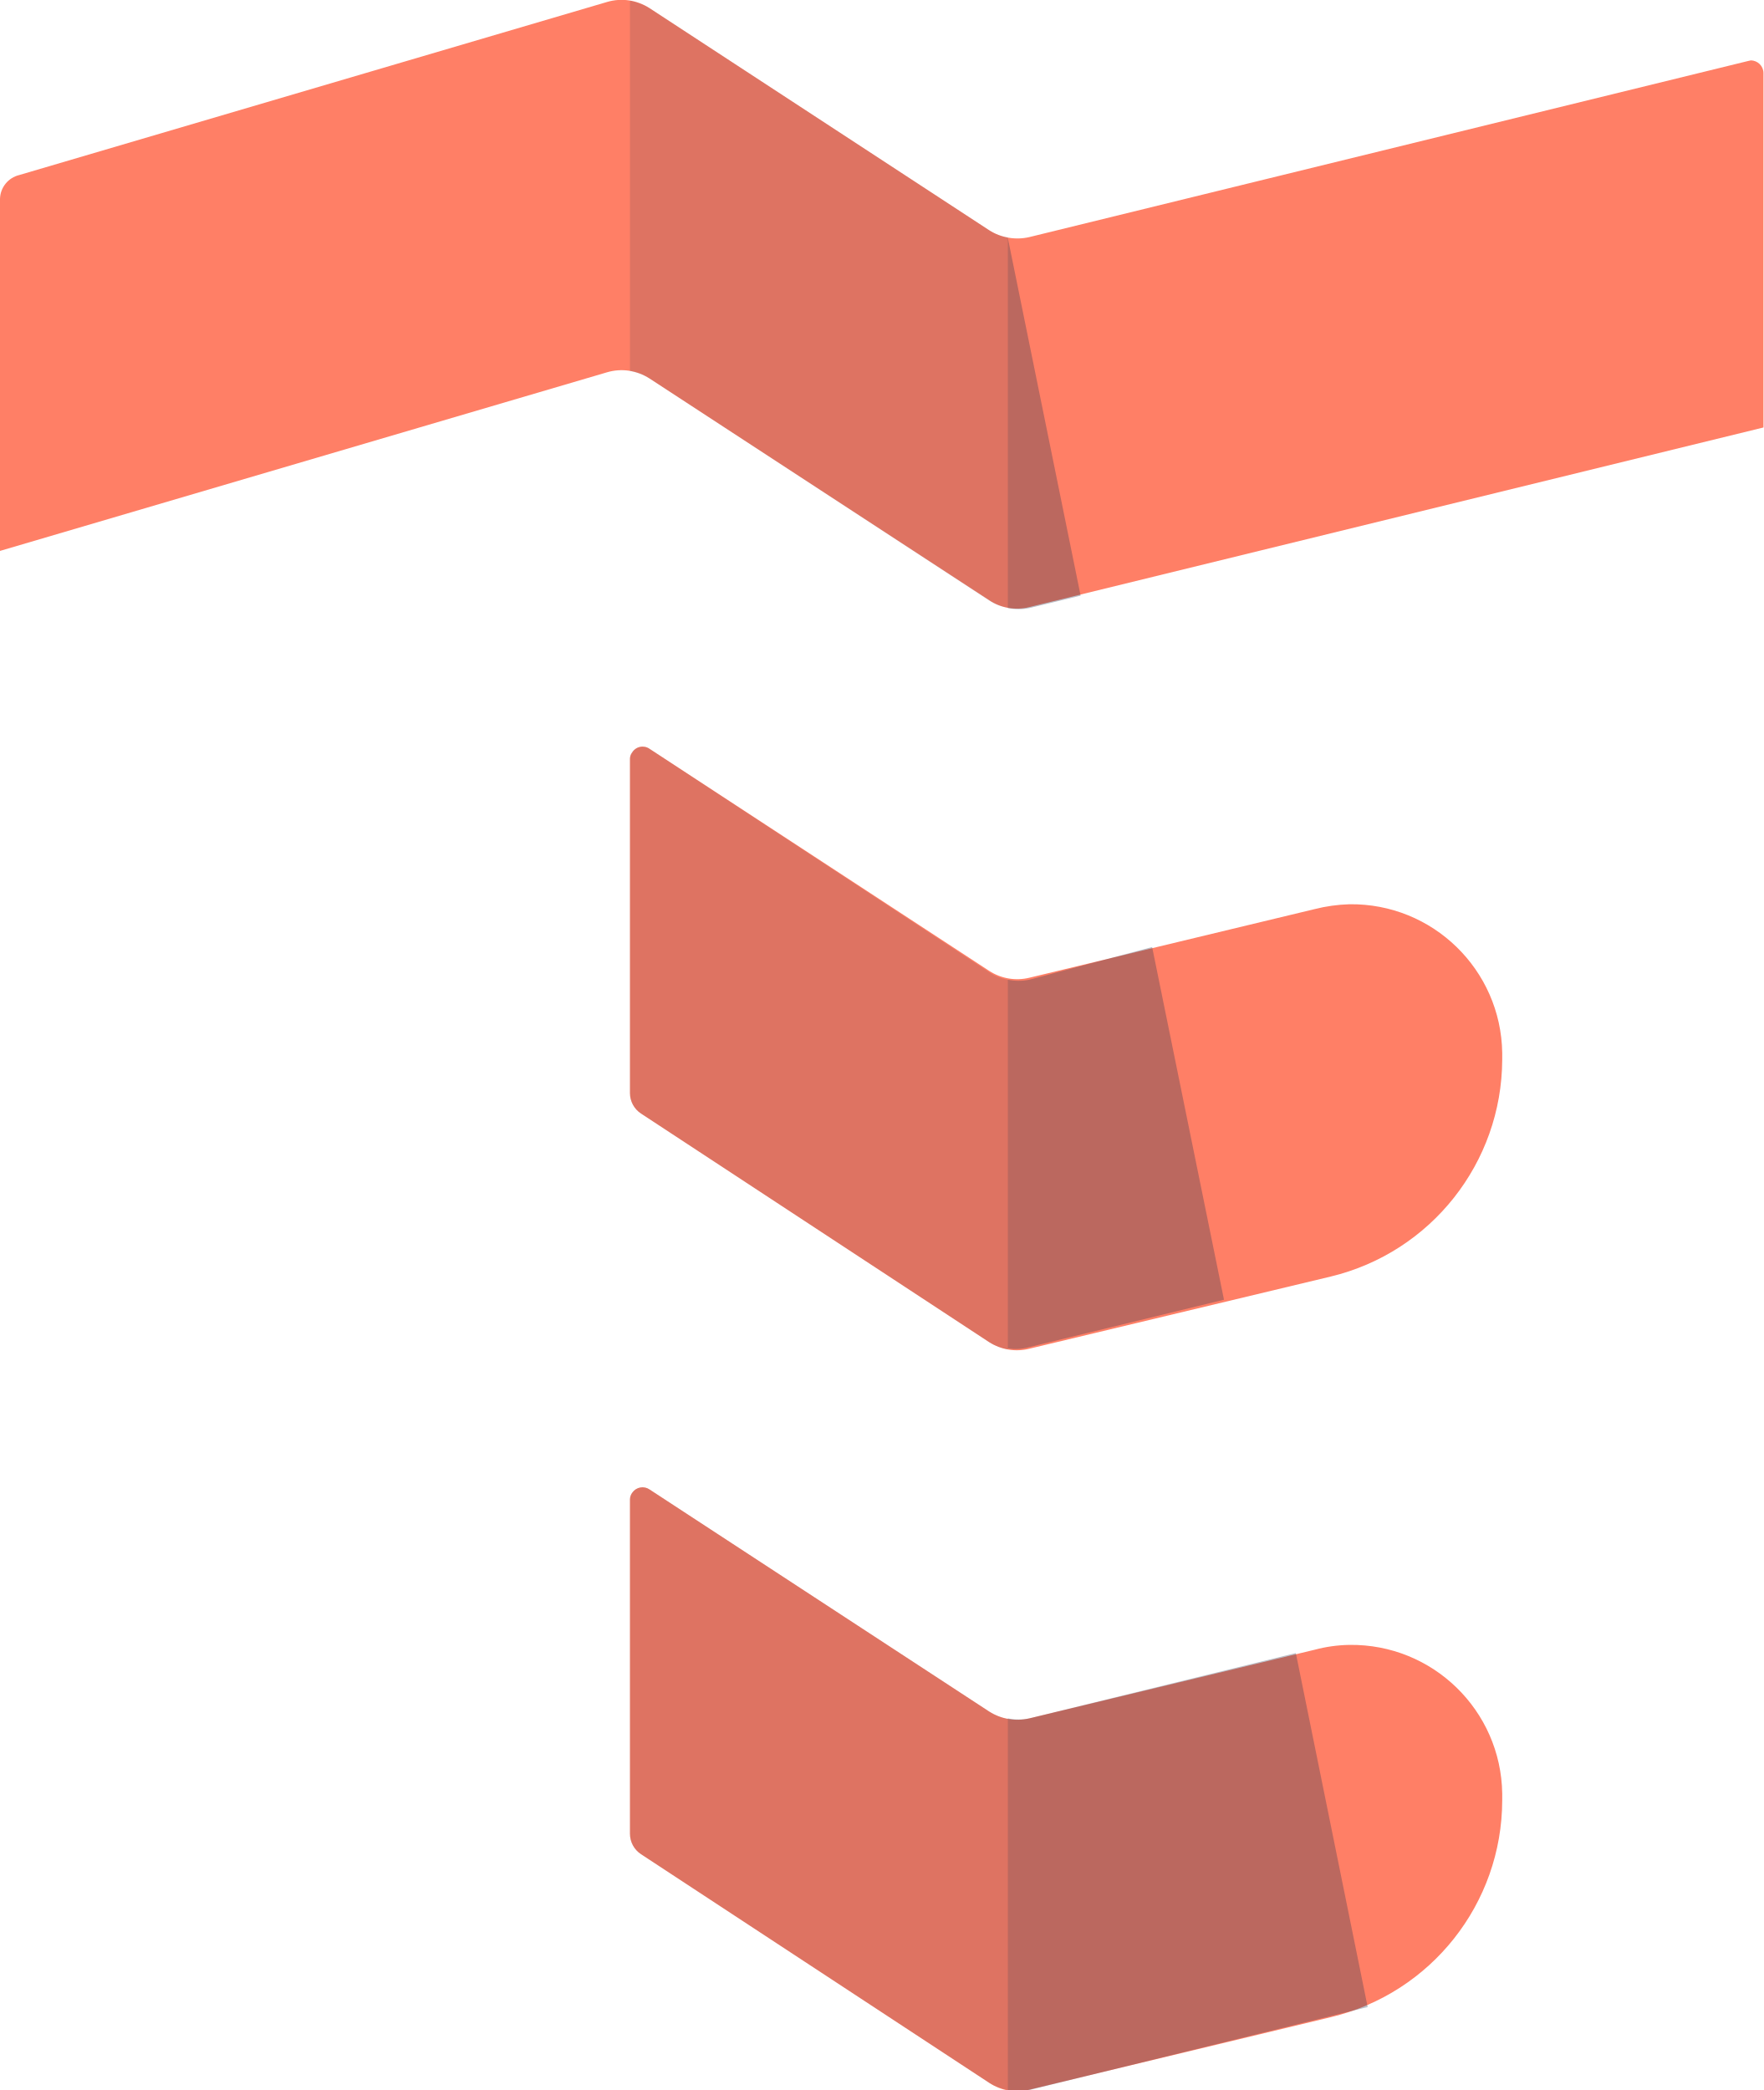
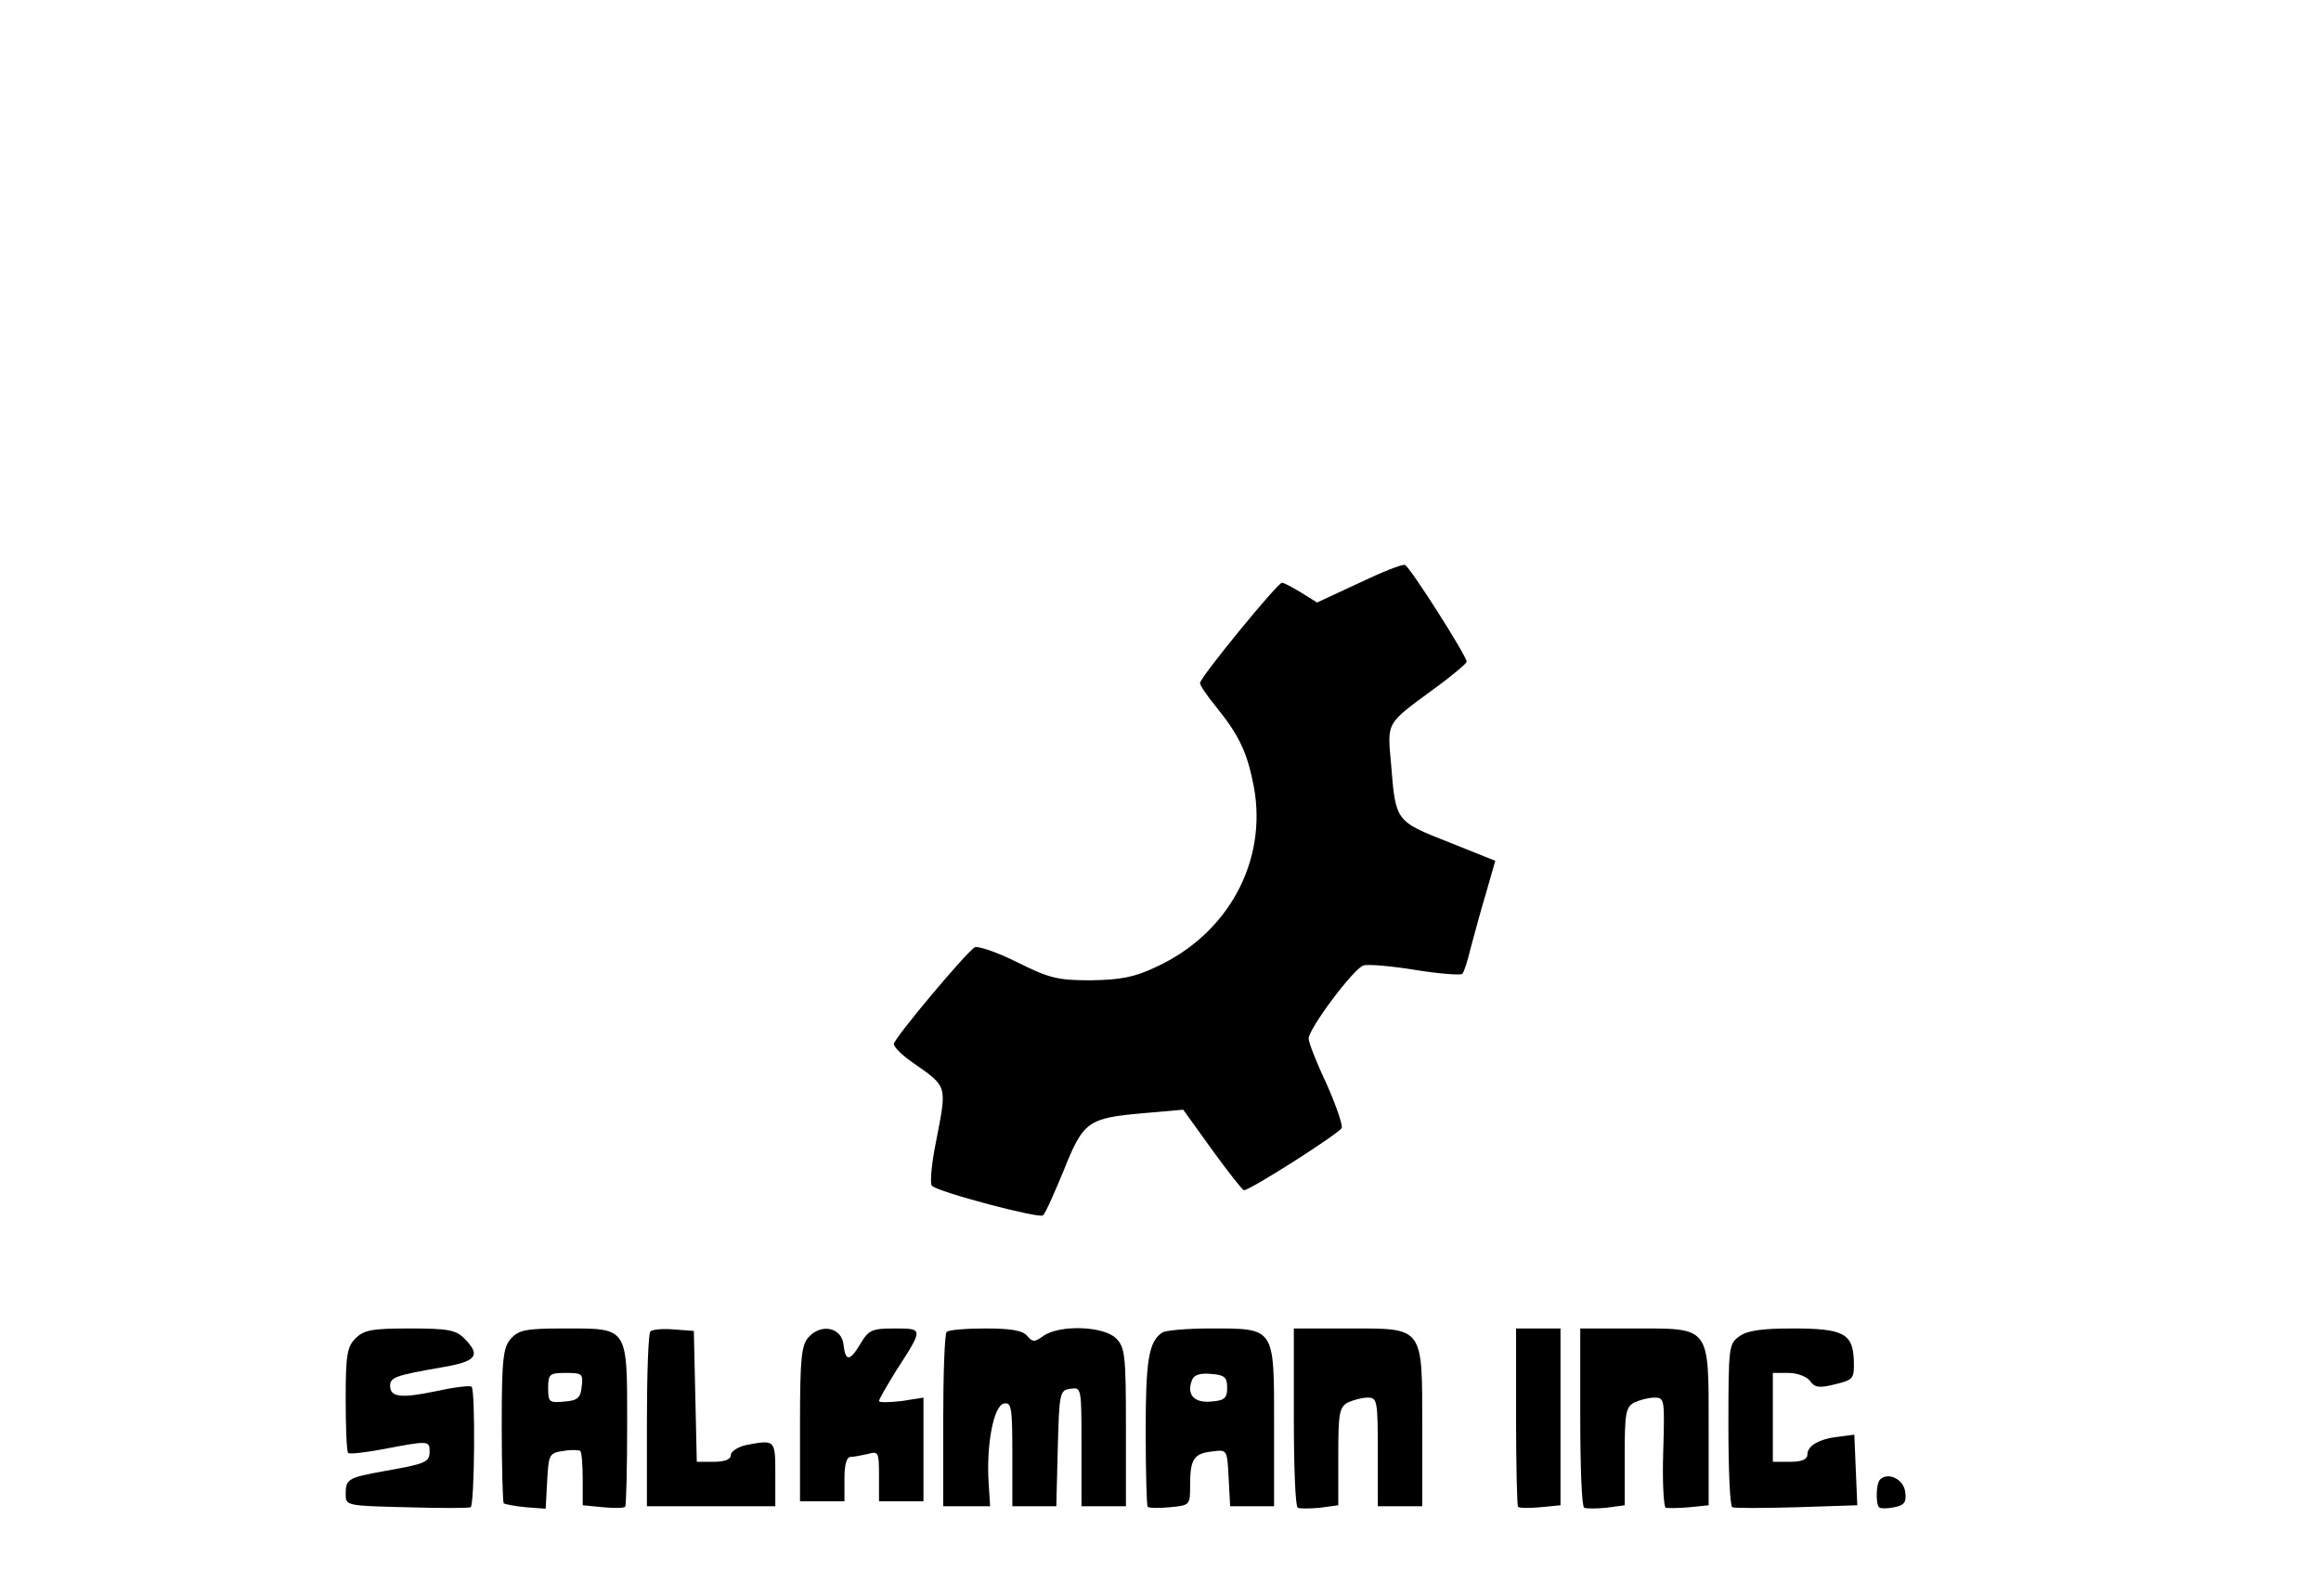
- <svg xmlns="http://www.w3.org/2000/svg" viewBox="0 0 54 64">
-   <defs>
-     <style>.cls-1{fill:#ff7f66;}.cls-2,.cls-4{fill:#2a344f;}.cls-2{opacity:0.32;isolation:isolate;}.cls-3{opacity:0.16;}</style>
-   </defs>
-   <g id="Layer_2" data-name="Layer 2">
-     <g id="Layer_1-2" data-name="Layer 1">
-       <g id="Group_16" data-name="Group 16">
-         <g id="Group_15" data-name="Group 15">
-           <g id="Group_12" data-name="Group 12">
-             <path id="Path_35" data-name="Path 35" class="cls-1" d="M53.52,1.87l-22,5.39a1.61,1.61,0,0,1-1.23-.21L19.89.25a1.57,1.57,0,0,0-1.3-.19l-18,5.3A.77.77,0,0,0,0,6.09V16.87L18.59,11.4a1.57,1.57,0,0,1,1.3.19l10.4,6.79a1.53,1.53,0,0,0,1.23.21L54,13.09V2.23a.39.39,0,0,0-.39-.38Z" />
-             <path id="Path_36" data-name="Path 36" class="cls-1" d="M40.25,27.84l-8.73,2.1a1.57,1.57,0,0,1-1.23-.21l-10.4-6.8a.37.37,0,0,0-.53.11.31.31,0,0,0-.07.2V33.47a.75.75,0,0,0,.34.63l10.66,7a1.57,1.57,0,0,0,1.23.2l9.23-2.21A6.86,6.86,0,0,0,46,32.45v-.21a4.62,4.62,0,0,0-4.68-4.55A4.93,4.93,0,0,0,40.25,27.84Z" />
-             <path id="Path_37" data-name="Path 37" class="cls-1" d="M40.25,50.52l-8.73,2.1a1.61,1.61,0,0,1-1.23-.21l-10.4-6.8a.38.38,0,0,0-.53.1.35.35,0,0,0-.07.21V56.15a.75.75,0,0,0,.34.63l10.66,7a1.53,1.53,0,0,0,1.23.21l9.23-2.22A6.84,6.84,0,0,0,46,55.13v-.21a4.62,4.62,0,0,0-4.68-4.55A4.39,4.39,0,0,0,40.25,50.52Z" />
-           </g>
-           <path id="Path_38" data-name="Path 38" class="cls-2" d="M30.86,41.29V30a1.63,1.63,0,0,0,.66,0L35.28,29l2.2,10.8-6,1.46A1.47,1.47,0,0,1,30.86,41.29Zm8.82,9.33-8.16,2a1.63,1.63,0,0,1-.66,0V64a1.63,1.63,0,0,0,.66,0l10.36-2.54Zm-8.82-32a1.63,1.63,0,0,0,.66,0l1.57-.38L30.86,7.28Z" />
-           <g id="Group_13" data-name="Group 13" class="cls-3">
-             <path id="Path_39" data-name="Path 39" class="cls-4" d="M19.29,11.36a1.82,1.82,0,0,1,.6.23l10.4,6.8a1.41,1.41,0,0,0,.57.22V7.27a1.41,1.41,0,0,1-.57-.22L19.89.25a1.82,1.82,0,0,0-.6-.23Z" />
-             <path id="Path_40" data-name="Path 40" class="cls-4" d="M30.86,52.64a1.67,1.67,0,0,1-.57-.23l-10.4-6.8a.39.39,0,0,0-.54.11.36.36,0,0,0-.06.2V56.15a.75.75,0,0,0,.34.63l10.66,7a1.73,1.73,0,0,0,.57.22Z" />
-             <path id="Path_41" data-name="Path 41" class="cls-4" d="M19.89,22.93a.39.39,0,0,0-.54.11.36.36,0,0,0-.06.2V33.47a.75.75,0,0,0,.34.63l10.66,7a1.58,1.58,0,0,0,.57.22V30a1.43,1.43,0,0,1-.57-.23Z" />
-           </g>
-         </g>
-       </g>
-     </g>
+ <svg xmlns="http://www.w3.org/2000/svg" version="1.0" width="470pt" height="323pt" viewBox="0 0 470 323" preserveAspectRatio="xMidYMid meet">
+   <g transform="translate(0,323) scale(0.1,-0.1)" fill="#000000" stroke="none">
+     <path d="M2751 2049 l-84 -39 -32 20 c-18 11 -35 20 -39 20 -9 0 -166 -192 -166 -203 0 -5 15 -27 34 -50 46 -57 62 -92 75 -160 28 -151 -52 -298 -198 -365 -44 -21 -72 -26 -132 -27 -67 0 -84 4 -150 37 -40 20 -79 33 -85 30 -19 -12 -164 -185 -164 -196 0 -6 16 -22 36 -36 74 -52 72 -45 49 -164 -9 -44 -12 -83 -8 -87 13 -13 218 -67 225 -60 5 4 23 45 42 91 40 100 49 106 162 116 l80 7 59 -82 c32 -44 61 -81 64 -81 13 0 193 115 198 126 2 7 -12 47 -31 90 -20 42 -36 83 -36 91 0 20 91 142 111 148 9 3 56 -1 105 -9 49 -8 92 -11 95 -8 4 4 11 27 17 52 7 25 20 75 31 111 l19 66 -95 38 c-107 42 -107 42 -116 157 -8 88 -11 81 88 154 36 26 65 51 65 54 0 12 -116 194 -125 196 -6 2 -48 -15 -94 -37z" />
+     <path d="M720 520 c-17 -17 -20 -33 -20 -123 0 -57 2 -106 5 -109 3 -3 36 1 73 8 89 17 92 17 92 -5 0 -22 -8 -25 -93 -40 -72 -13 -77 -16 -77 -46 0 -24 1 -24 123 -27 67 -2 125 -2 130 0 8 4 10 236 2 244 -3 3 -36 -1 -72 -9 -72 -15 -93 -12 -93 11 0 17 11 21 103 37 72 12 82 24 47 59 -17 17 -33 20 -110 20 -77 0 -93 -3 -110 -20z" />
+     <path d="M1035 520 c-16 -18 -19 -40 -19 -175 0 -85 2 -156 4 -159 3 -2 23 -6 45 -8 l40 -3 3 56 c3 54 4 57 33 61 16 3 31 2 34 0 3 -3 5 -29 5 -58 l0 -52 41 -4 c22 -2 42 -2 45 1 2 2 4 77 4 166 0 200 3 195 -127 195 -78 0 -92 -3 -108 -20z m143 -97 c-2 -23 -8 -29 -35 -31 -31 -3 -33 -1 -33 27 0 29 3 31 36 31 33 0 35 -2 32 -27z" />
+     <path d="M1317 534 c-4 -4 -7 -85 -7 -181 l0 -173 130 0 130 0 0 65 c0 70 0 70 -59 59 -17 -4 -31 -13 -31 -20 0 -9 -12 -14 -35 -14 l-34 0 -3 133 -3 132 -40 3 c-23 2 -44 0 -48 -4z" />
+     <path d="M1637 522 c-14 -16 -17 -42 -17 -175 l0 -157 45 0 45 0 0 45 c0 29 4 45 13 45 6 0 22 3 35 6 21 6 22 3 22 -45 l0 -51 45 0 45 0 0 105 0 105 -45 -7 c-25 -3 -45 -3 -45 0 0 4 16 31 35 62 55 85 55 85 -3 85 -46 0 -53 -3 -69 -30 -22 -37 -31 -38 -35 -2 -4 34 -45 43 -71 14z" />
+     <path d="M1917 533 c-4 -3 -7 -84 -7 -180 l0 -173 48 0 47 0 -3 47 c-5 77 10 157 31 161 15 3 17 -7 17 -102 l0 -106 45 0 44 0 3 118 c3 113 4 117 26 120 22 3 22 2 22 -117 l0 -121 45 0 45 0 0 160 c0 147 -2 162 -20 180 -25 25 -114 28 -147 5 -18 -13 -22 -13 -33 0 -9 11 -33 15 -85 15 -39 0 -75 -3 -78 -7z" />
+     <path d="M2354 532 c-28 -18 -34 -56 -34 -200 0 -82 2 -151 4 -153 3 -3 23 -3 45 -1 41 4 41 4 41 46 0 52 8 63 45 67 30 4 30 4 33 -54 l3 -57 44 0 45 0 0 164 c0 200 3 196 -130 196 -47 0 -90 -4 -96 -8z m131 -112 c0 -21 -5 -26 -33 -28 -34 -3 -50 14 -38 44 4 10 16 14 38 12 28 -2 33 -7 33 -28z" />
+     <path d="M2620 361 c0 -99 3 -182 8 -184 4 -2 24 -2 45 0 l37 5 0 99 c0 87 2 99 19 109 11 5 29 10 40 10 20 0 21 -5 21 -110 l0 -110 45 0 45 0 0 160 c0 206 4 200 -150 200 l-110 0 0 -179z" />
+     <path d="M3070 362 c0 -98 2 -181 4 -183 3 -3 23 -3 45 -1 l41 4 0 179 0 179 -45 0 -45 0 0 -178z" />
+     <path d="M3200 361 c0 -99 3 -182 8 -184 4 -2 24 -2 45 0 l37 5 0 99 c0 87 2 99 19 109 11 5 29 10 41 10 21 0 21 -3 18 -110 -2 -61 1 -111 5 -113 5 -1 26 -1 48 1 l39 4 0 159 c0 205 4 199 -150 199 l-110 0 0 -179z" />
+     <path d="M3522 524 c-21 -15 -22 -21 -22 -179 0 -90 3 -165 8 -167 4 -2 62 -2 130 0 l123 4 -3 71 -3 72 -30 -4 c-40 -4 -65 -18 -65 -36 0 -10 -11 -15 -35 -15 l-35 0 0 90 0 90 31 0 c18 0 37 -7 44 -16 10 -14 19 -15 51 -7 37 9 39 11 38 48 -2 55 -21 65 -124 65 -61 0 -92 -4 -108 -16z" />
+     <path d="M3807 234 c-8 -8 -9 -48 -2 -56 3 -3 17 -3 31 0 20 4 25 10 22 31 -3 26 -35 41 -51 25z" />
  </g>
</svg>
